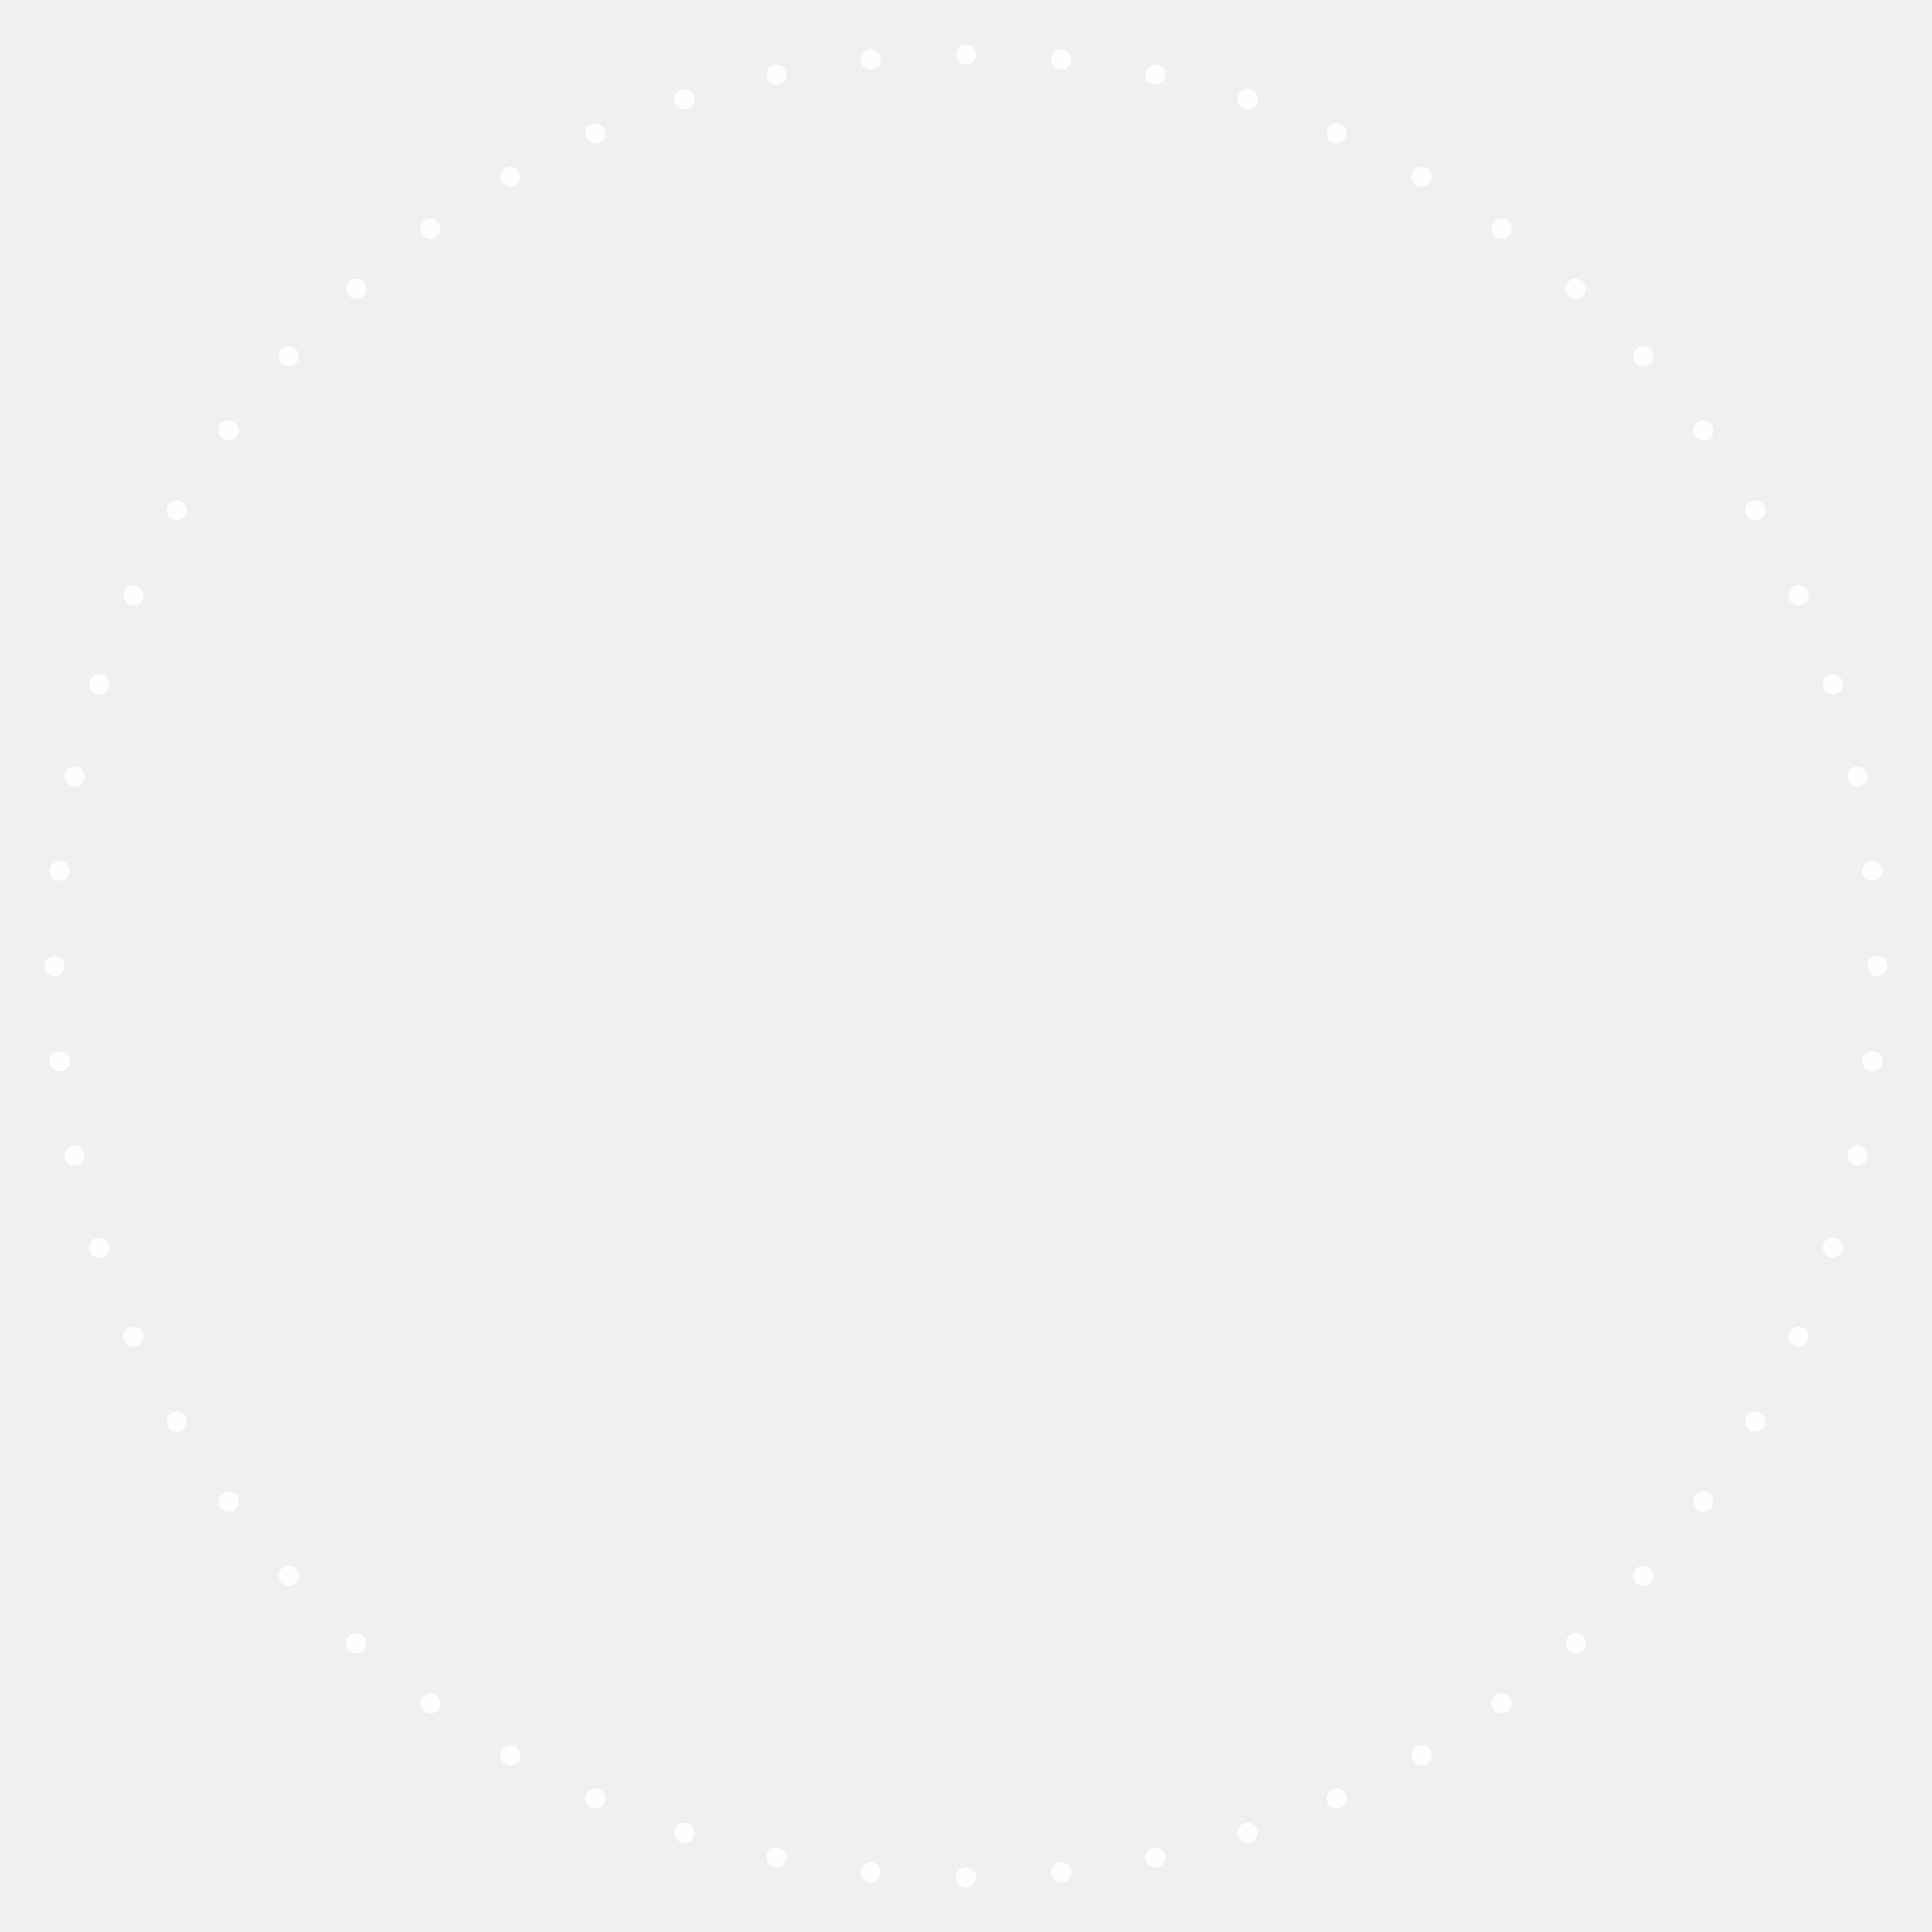
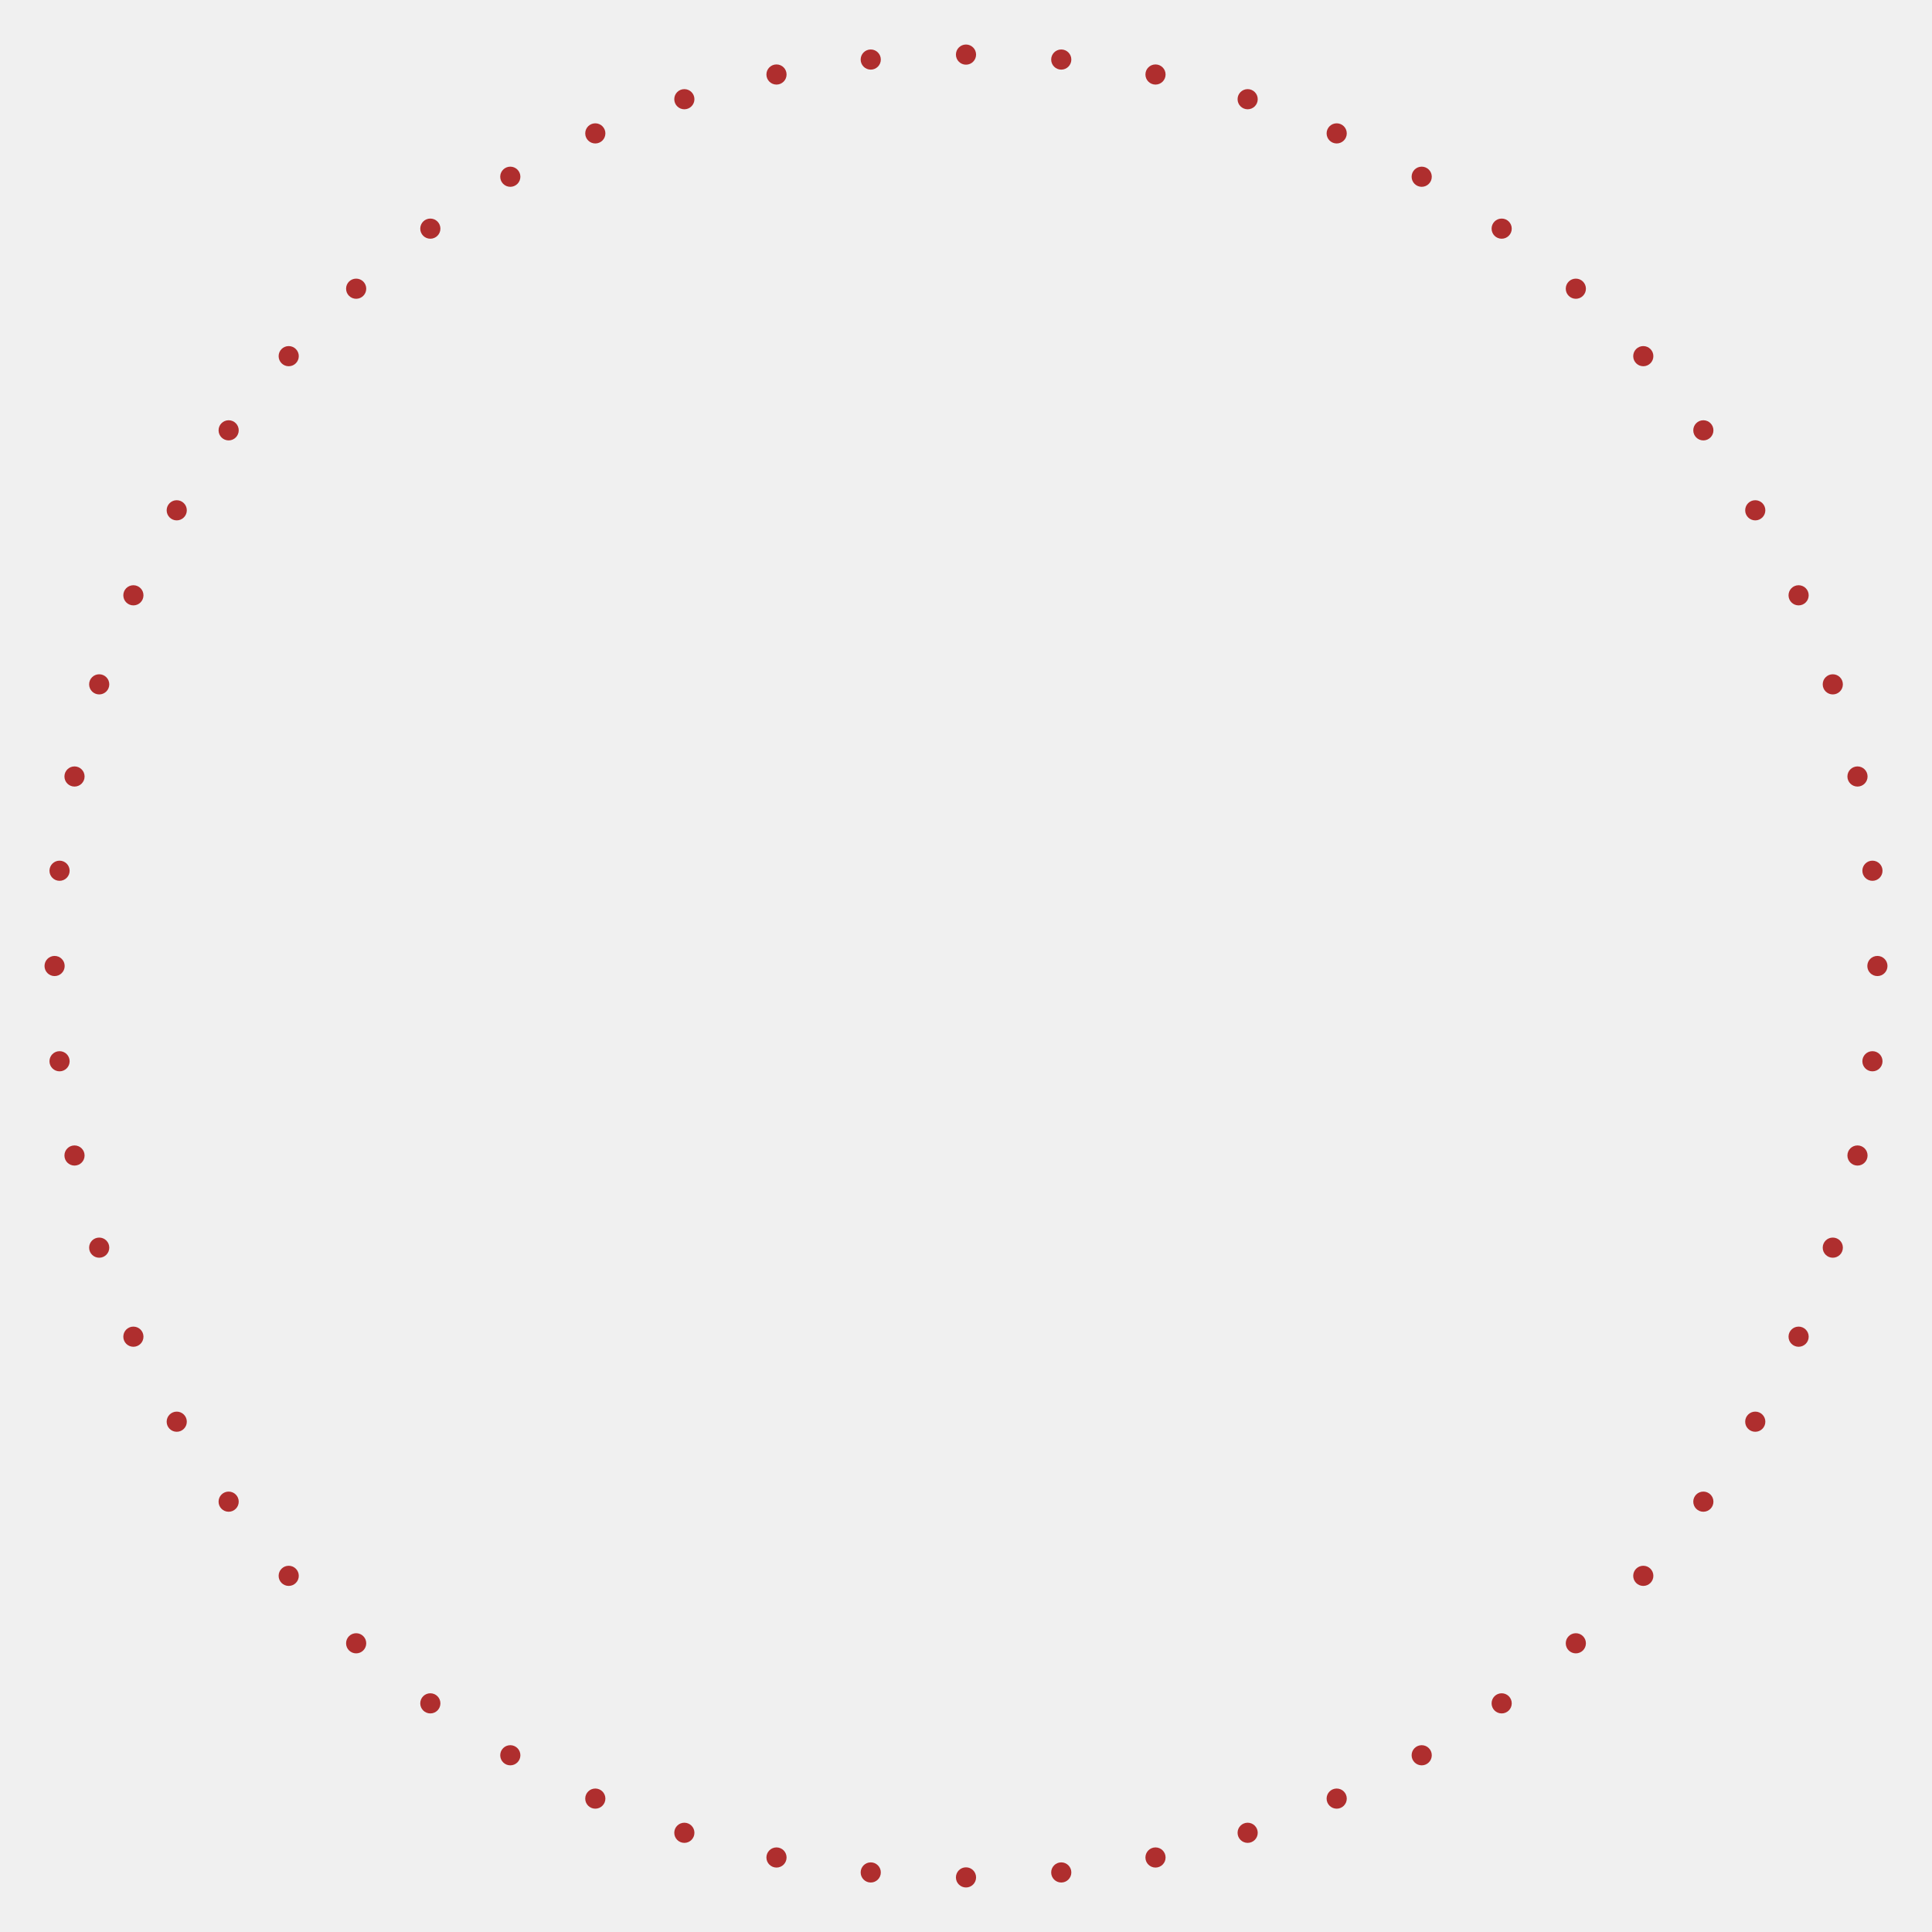
<svg xmlns="http://www.w3.org/2000/svg" width="230" height="230" viewBox="0 0 230 230" fill="none">
-   <g fill="#FFFFFF" fill-opacity="0.95">
+   <g fill="#AC2525" fill-opacity="0.95">
    <circle cx="223.50" cy="115.00" r="1.20" />
    <circle cx="222.91" cy="126.34" r="1.20" />
    <circle cx="221.13" cy="137.56" r="1.20" />
    <circle cx="218.19" cy="148.53" r="1.20" />
    <circle cx="214.12" cy="159.13" r="1.20" />
    <circle cx="208.96" cy="169.25" r="1.20" />
    <circle cx="202.78" cy="178.77" r="1.20" />
    <circle cx="195.63" cy="187.60" r="1.20" />
    <circle cx="187.60" cy="195.63" r="1.20" />
    <circle cx="178.77" cy="202.78" r="1.20" />
    <circle cx="169.25" cy="208.96" r="1.20" />
    <circle cx="159.13" cy="214.12" r="1.20" />
    <circle cx="148.53" cy="218.19" r="1.20" />
    <circle cx="137.56" cy="221.13" r="1.20" />
    <circle cx="126.34" cy="222.91" r="1.20" />
    <circle cx="115.00" cy="223.50" r="1.20" />
    <circle cx="103.66" cy="222.91" r="1.20" />
    <circle cx="92.44" cy="221.13" r="1.20" />
    <circle cx="81.47" cy="218.19" r="1.20" />
    <circle cx="70.87" cy="214.12" r="1.20" />
    <circle cx="60.75" cy="208.96" r="1.20" />
    <circle cx="51.23" cy="202.78" r="1.20" />
    <circle cx="42.40" cy="195.63" r="1.20" />
    <circle cx="34.37" cy="187.60" r="1.20" />
    <circle cx="27.22" cy="178.77" r="1.20" />
    <circle cx="21.04" cy="169.25" r="1.20" />
    <circle cx="15.88" cy="159.13" r="1.20" />
    <circle cx="11.81" cy="148.53" r="1.20" />
    <circle cx="8.87" cy="137.56" r="1.20" />
    <circle cx="7.09" cy="126.34" r="1.20" />
    <circle cx="6.50" cy="115.00" r="1.20" />
    <circle cx="7.09" cy="103.66" r="1.20" />
    <circle cx="8.87" cy="92.44" r="1.20" />
    <circle cx="11.81" cy="81.47" r="1.20" />
    <circle cx="15.88" cy="70.87" r="1.20" />
    <circle cx="21.04" cy="60.75" r="1.20" />
    <circle cx="27.22" cy="51.23" r="1.20" />
    <circle cx="34.37" cy="42.40" r="1.20" />
    <circle cx="42.40" cy="34.37" r="1.20" />
    <circle cx="51.23" cy="27.22" r="1.20" />
    <circle cx="60.75" cy="21.04" r="1.20" />
    <circle cx="70.87" cy="15.88" r="1.20" />
    <circle cx="81.47" cy="11.81" r="1.20" />
    <circle cx="92.44" cy="8.87" r="1.20" />
    <circle cx="103.66" cy="7.09" r="1.20" />
    <circle cx="115.00" cy="6.50" r="1.20" />
    <circle cx="126.34" cy="7.09" r="1.20" />
    <circle cx="137.56" cy="8.87" r="1.20" />
    <circle cx="148.53" cy="11.81" r="1.20" />
    <circle cx="159.13" cy="15.88" r="1.20" />
    <circle cx="169.25" cy="21.04" r="1.20" />
    <circle cx="178.77" cy="27.22" r="1.20" />
    <circle cx="187.60" cy="34.37" r="1.20" />
    <circle cx="195.63" cy="42.40" r="1.20" />
    <circle cx="202.78" cy="51.23" r="1.20" />
    <circle cx="208.96" cy="60.75" r="1.20" />
    <circle cx="214.12" cy="70.87" r="1.20" />
    <circle cx="218.19" cy="81.47" r="1.20" />
    <circle cx="221.13" cy="92.44" r="1.20" />
    <circle cx="222.91" cy="103.66" r="1.20" />
  </g>
</svg>
